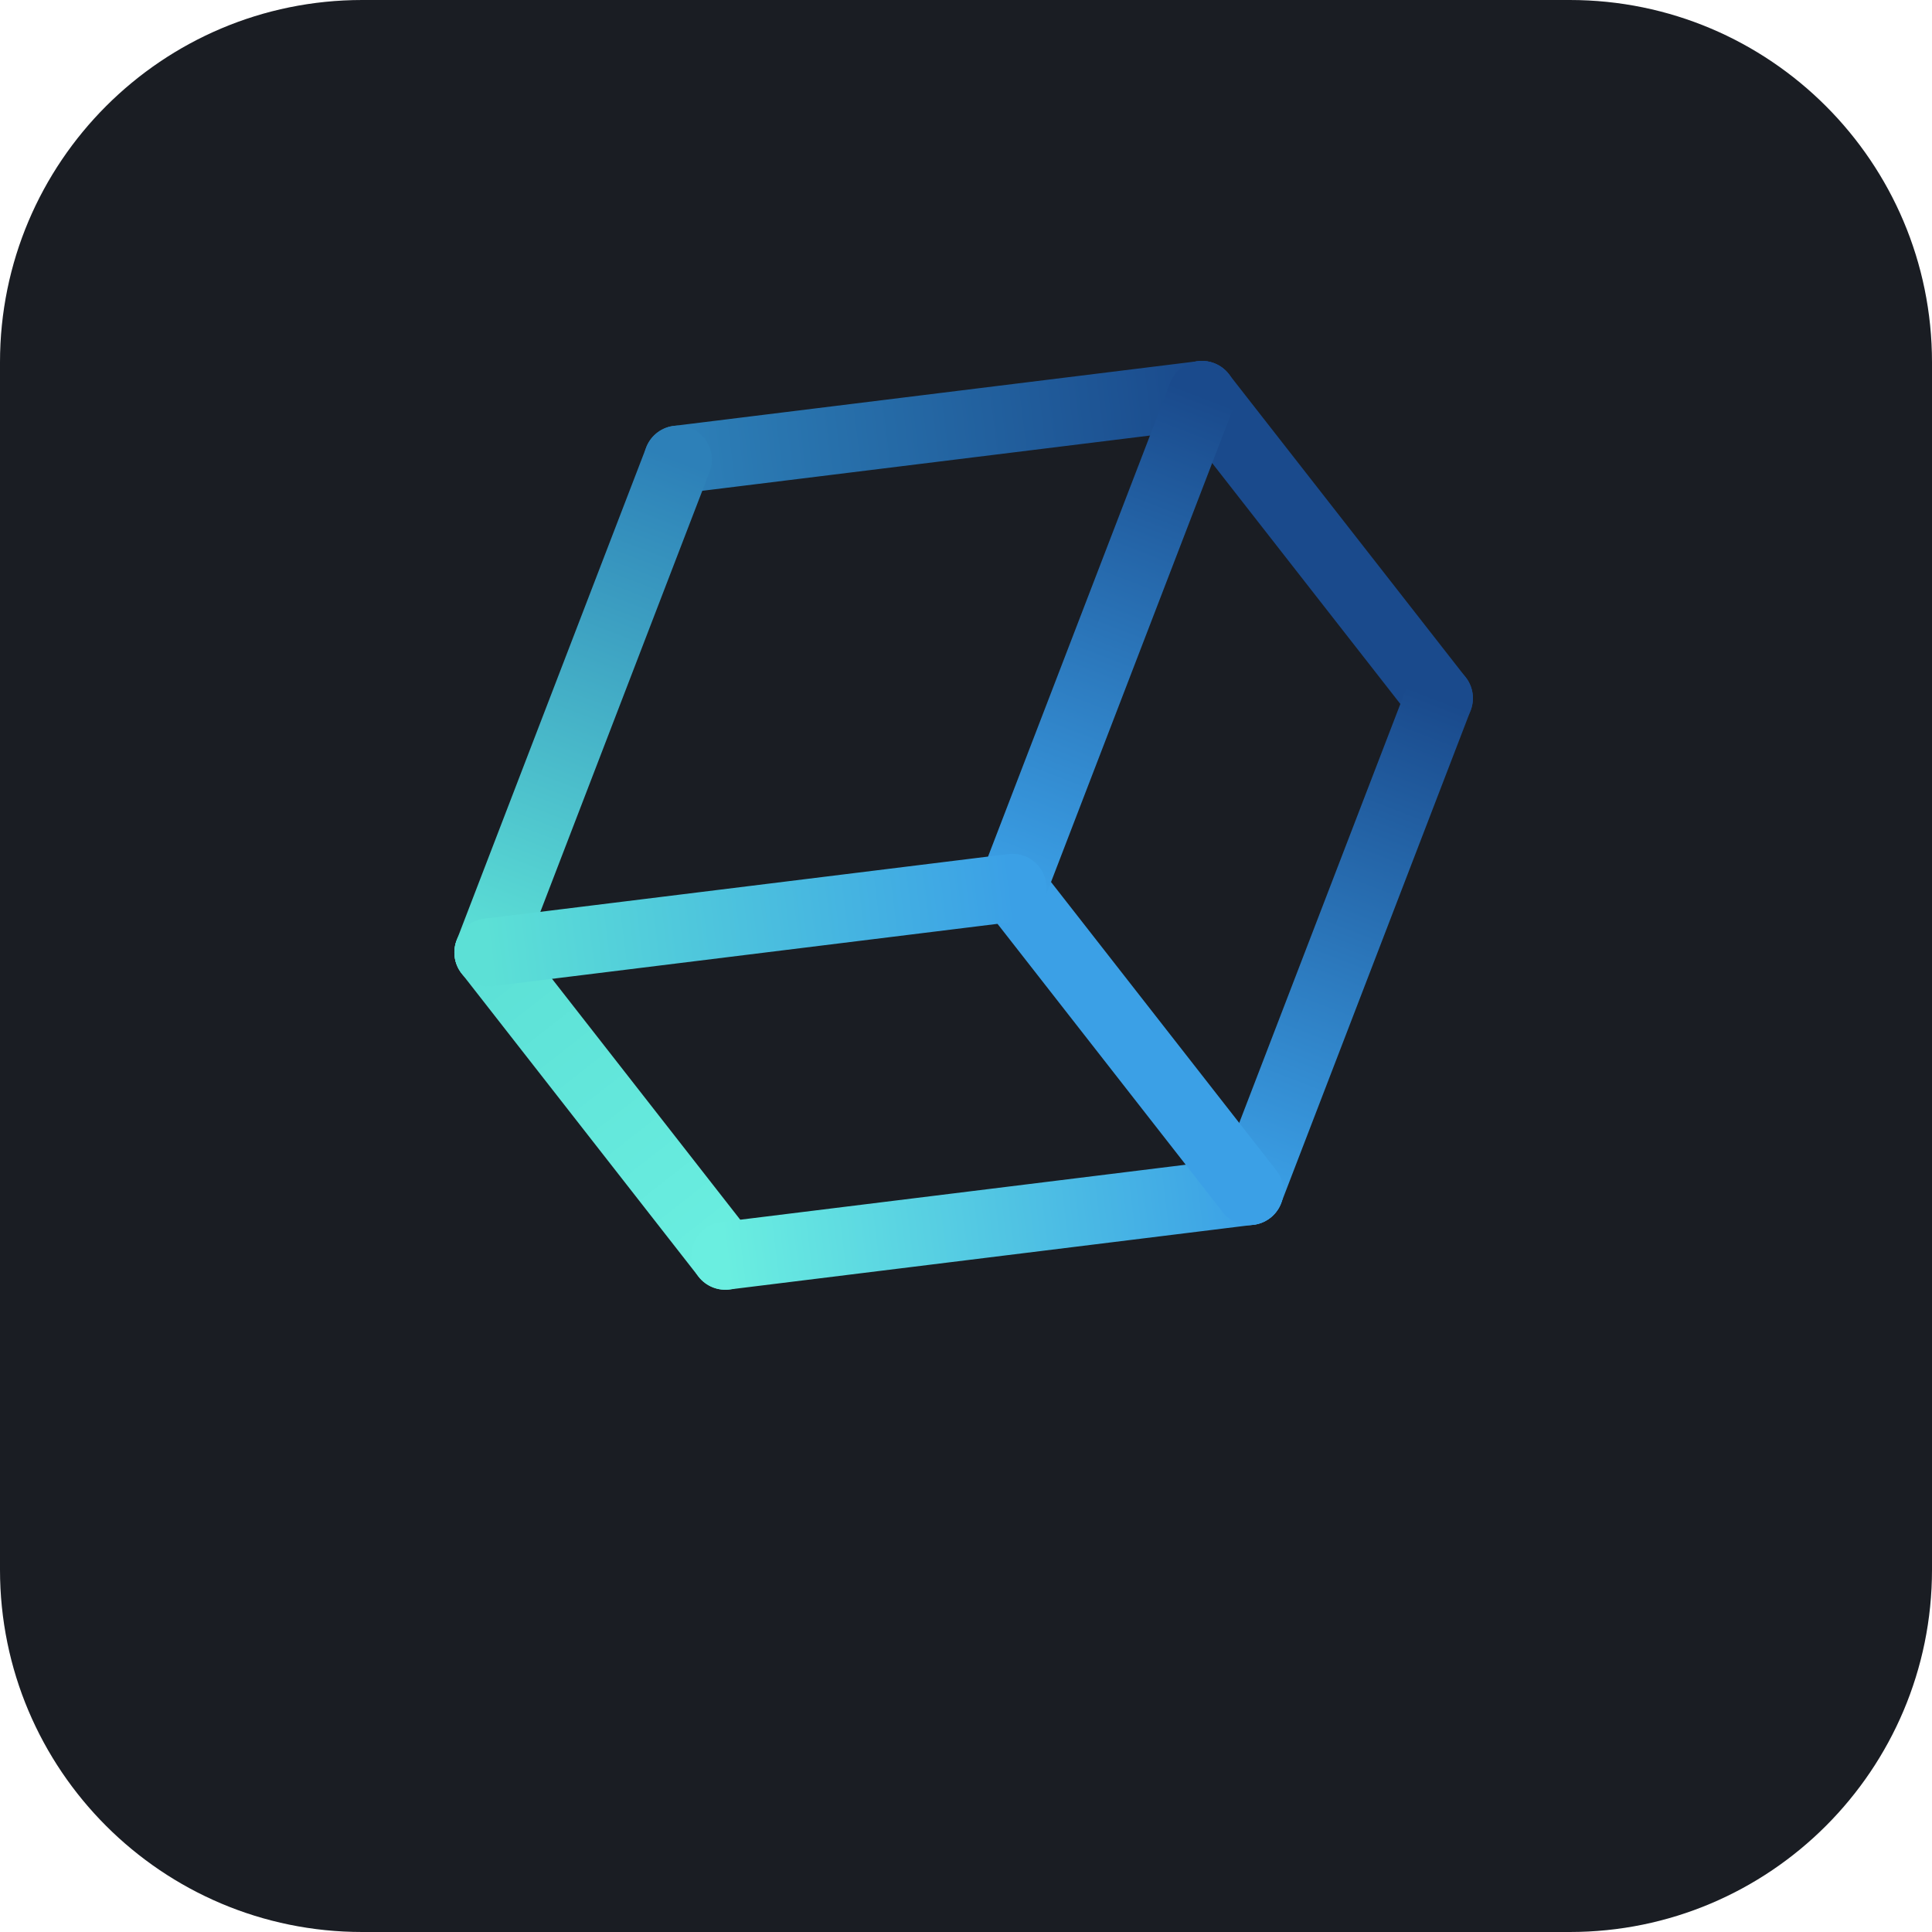
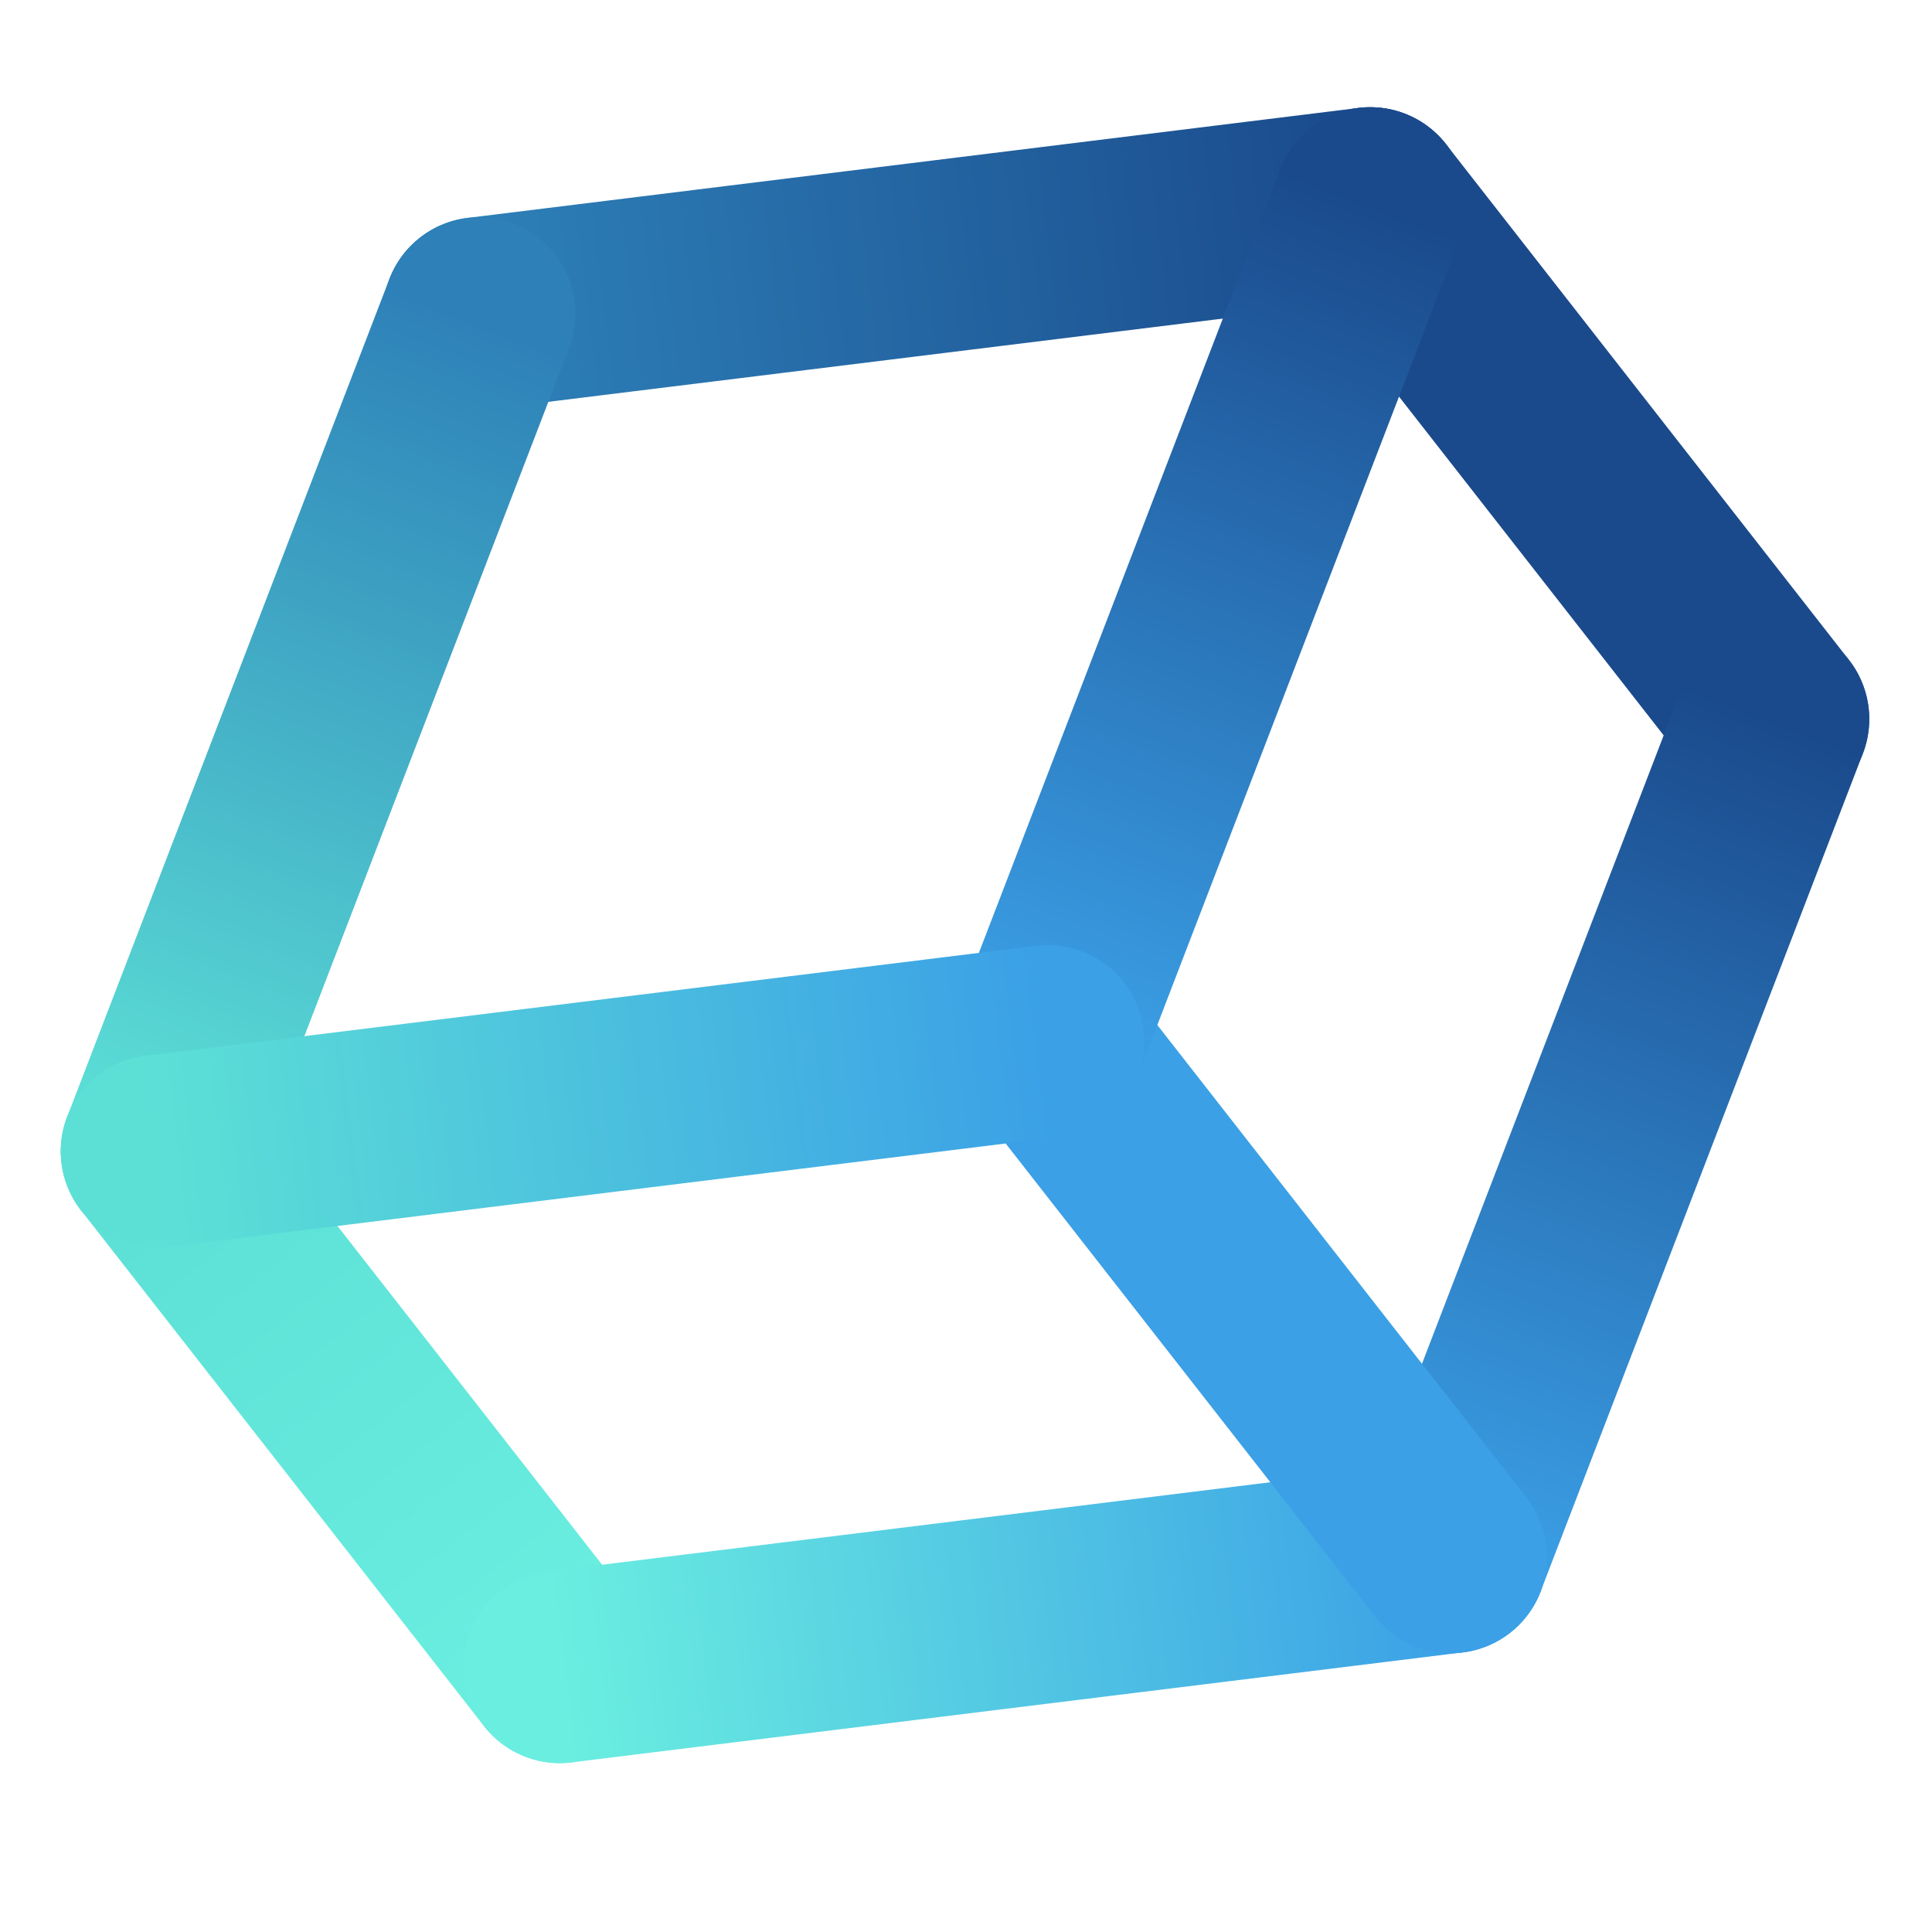
<svg xmlns="http://www.w3.org/2000/svg" width="256" height="256" viewBox="0 0 256 256">
  <defs>
    <linearGradient id="topRight" x1="128" y1="62" x2="168" y2="86" gradientUnits="userSpaceOnUse">
      <stop offset="0%" stop-color="#2d80b8" />
      <stop offset="100%" stop-color="#1a4a8c" />
    </linearGradient>
    <linearGradient id="topLeft" x1="88" y1="86" x2="128" y2="62" gradientUnits="userSpaceOnUse">
      <stop offset="0%" stop-color="#5ce0d6" />
      <stop offset="100%" stop-color="#2d80b8" />
    </linearGradient>
    <linearGradient id="leftVert" x1="88" y1="86" x2="88" y2="120" gradientUnits="userSpaceOnUse">
      <stop offset="0%" stop-color="#5ce0d6" />
      <stop offset="100%" stop-color="#6aeee0" />
    </linearGradient>
    <linearGradient id="leftBottom" x1="88" y1="120" x2="128" y2="144" gradientUnits="userSpaceOnUse">
      <stop offset="0%" stop-color="#6aeee0" />
      <stop offset="100%" stop-color="#3ba0e6" />
    </linearGradient>
    <linearGradient id="rightVert" x1="168" y1="86" x2="168" y2="120" gradientUnits="userSpaceOnUse">
      <stop offset="0%" stop-color="#1a4a8c" />
      <stop offset="100%" stop-color="#1a4a8c" />
    </linearGradient>
    <linearGradient id="rightBottom" x1="168" y1="120" x2="128" y2="144" gradientUnits="userSpaceOnUse">
      <stop offset="0%" stop-color="#1a4a8c" />
      <stop offset="100%" stop-color="#3ba0e6" />
    </linearGradient>
    <linearGradient id="yLeft" x1="128" y1="110" x2="88" y2="86" gradientUnits="userSpaceOnUse">
      <stop offset="0%" stop-color="#3ba0e6" />
      <stop offset="100%" stop-color="#5ce0d6" />
    </linearGradient>
    <linearGradient id="yRight" x1="128" y1="110" x2="168" y2="86" gradientUnits="userSpaceOnUse">
      <stop offset="0%" stop-color="#3ba0e6" />
      <stop offset="100%" stop-color="#1a4a8c" />
    </linearGradient>
    <linearGradient id="yDown" x1="128" y1="110" x2="128" y2="144" gradientUnits="userSpaceOnUse">
      <stop offset="0%" stop-color="#3ba0e6" />
      <stop offset="100%" stop-color="#3ba0e6" />
    </linearGradient>
  </defs>
-   <rect width="256" height="256" rx="48" fill="#1a1d23" />
  <g stroke-linecap="round" stroke-linejoin="round" fill="none">
-     <g stroke="#3ba0e6" stroke-width="6" transform="translate(136,120) rotate(-38) scale(1.5) translate(-128,-112)">
+     <g stroke="#3ba0e6" stroke-width="10" transform="translate(142,142) rotate(-38) scale(2.55) translate(-128,-112)">
      <line x1="128" y1="62" x2="168" y2="86" stroke="url(#topRight)" />
      <line x1="88" y1="86" x2="128" y2="62" stroke="url(#topLeft)" />
      <line x1="88" y1="86" x2="88" y2="120" stroke="url(#leftVert)" />
      <line x1="88" y1="120" x2="128" y2="144" stroke="url(#leftBottom)" />
      <line x1="168" y1="86" x2="168" y2="120" stroke="url(#rightVert)" />
      <line x1="168" y1="120" x2="128" y2="144" stroke="url(#rightBottom)" />
      <line x1="128" y1="110" x2="128" y2="144" stroke="url(#yDown)" />
      <line x1="168" y1="86" x2="128" y2="110" stroke="url(#yRight)" />
      <line x1="128" y1="110" x2="88" y2="86" stroke="url(#yLeft)" />
    </g>
  </g>
</svg>
